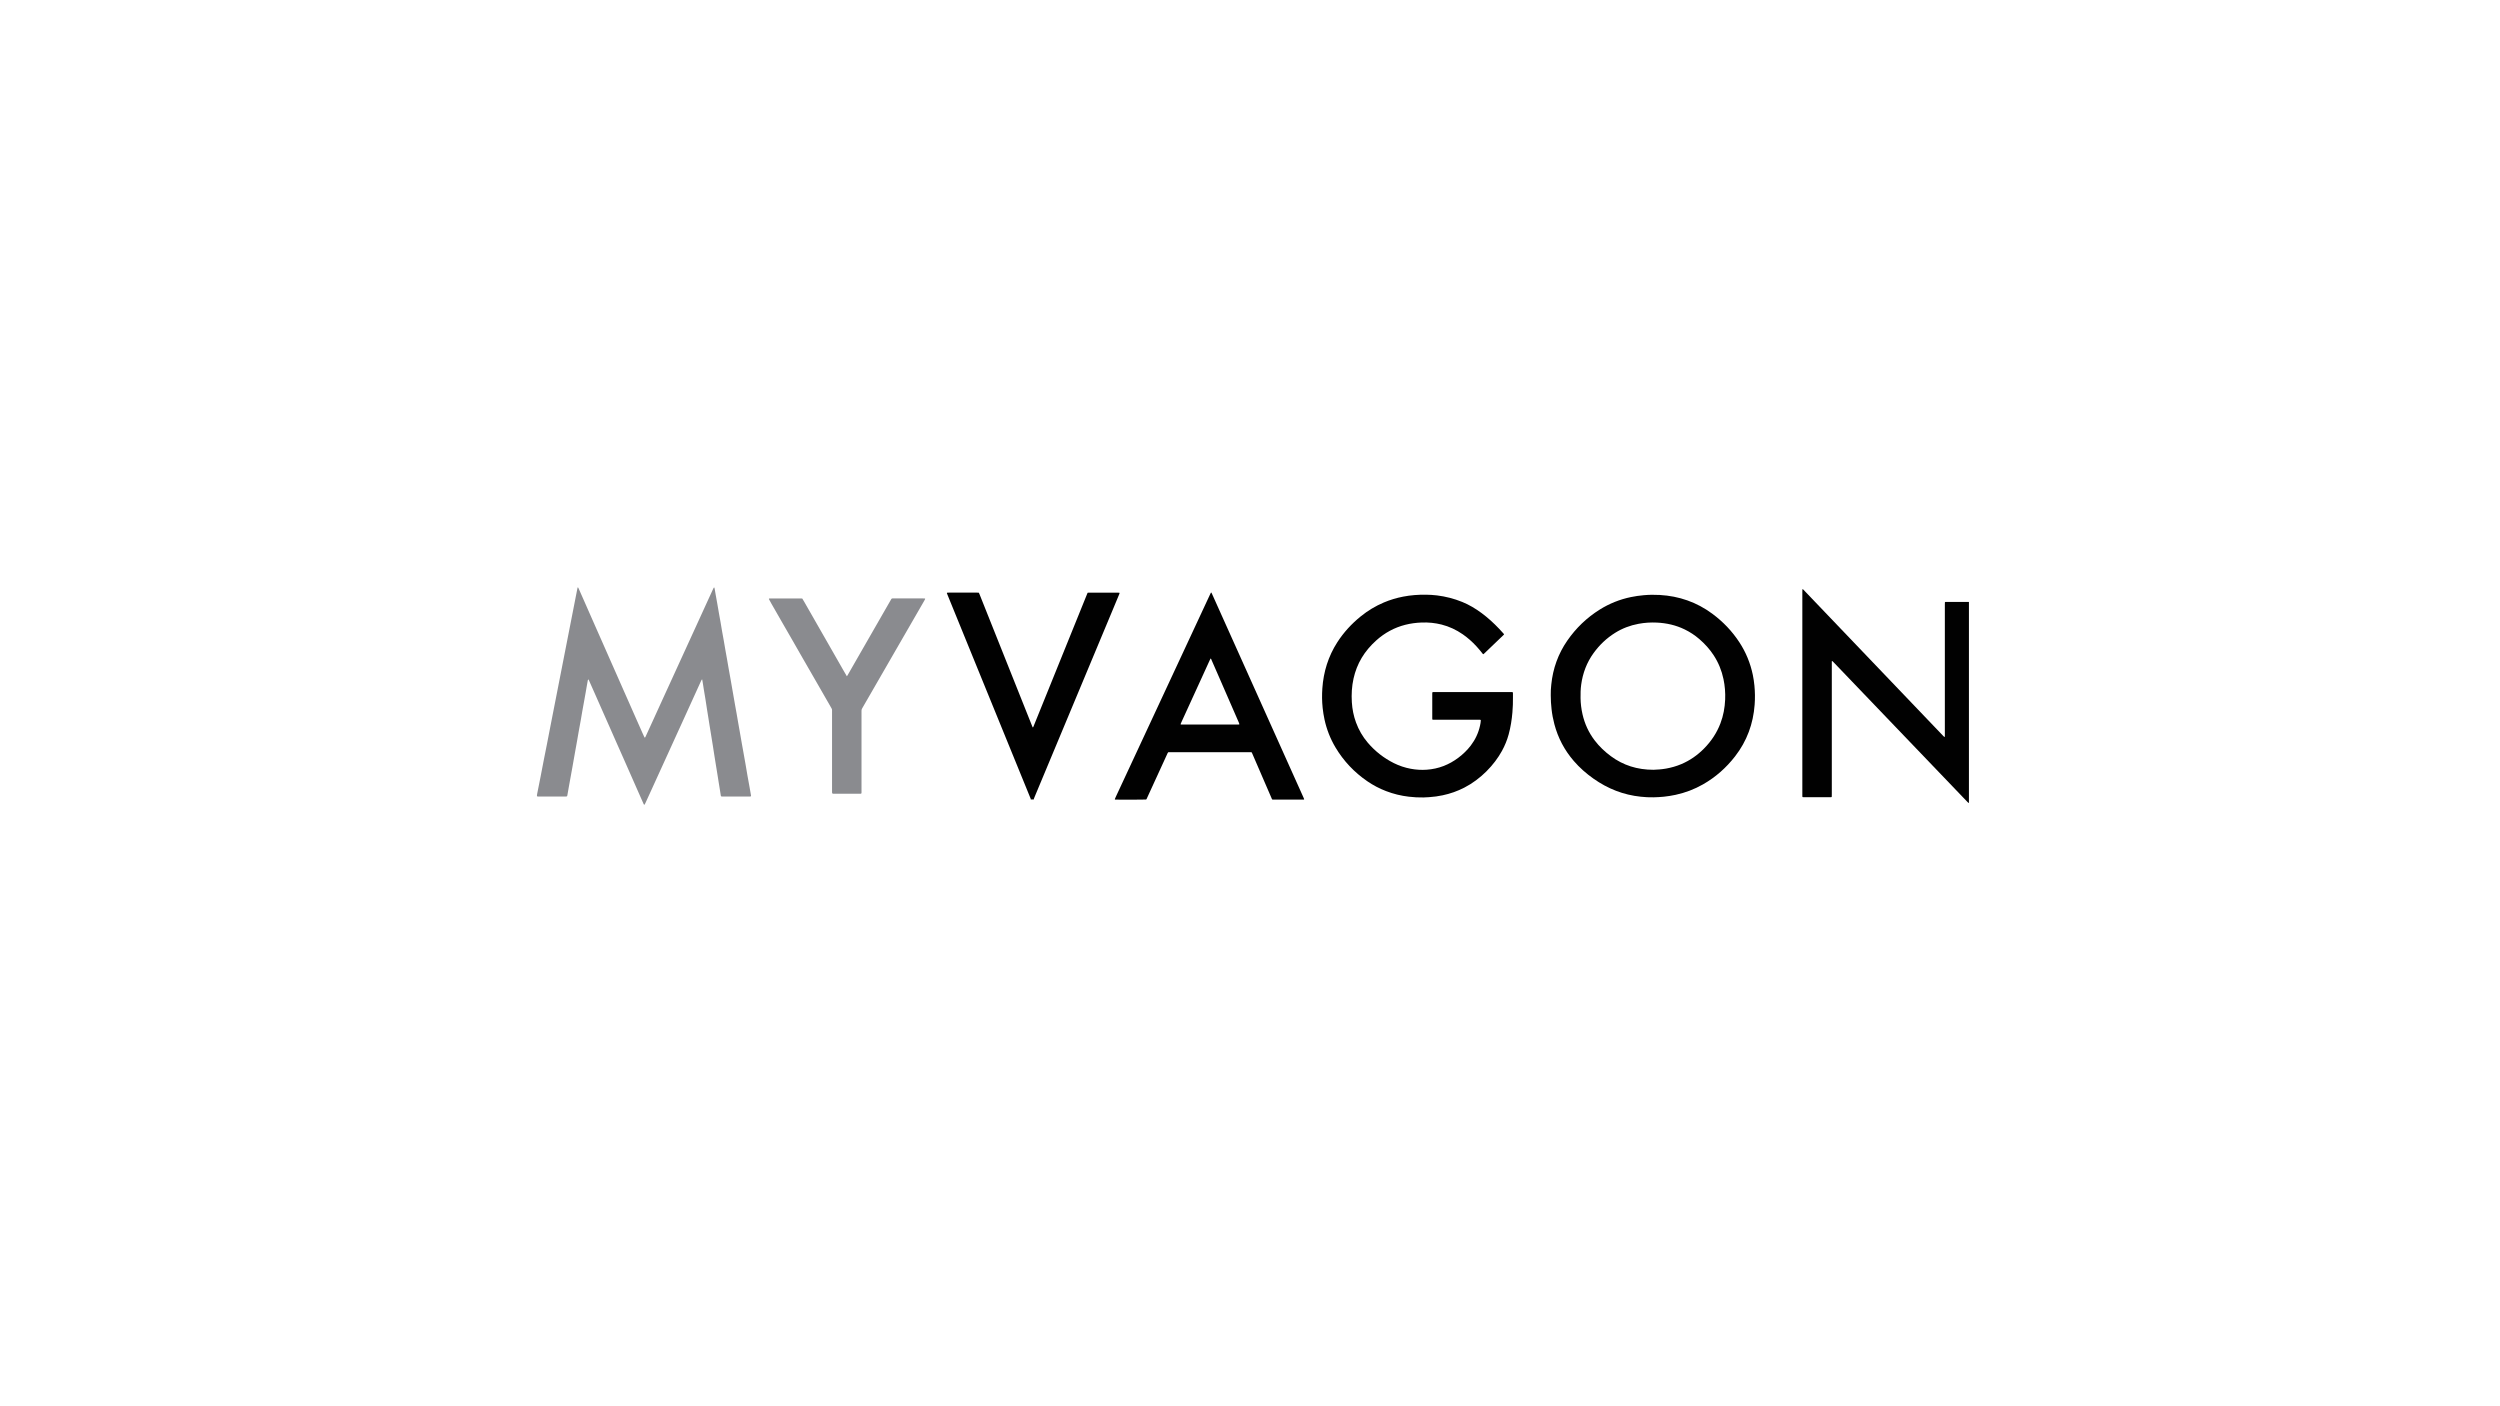
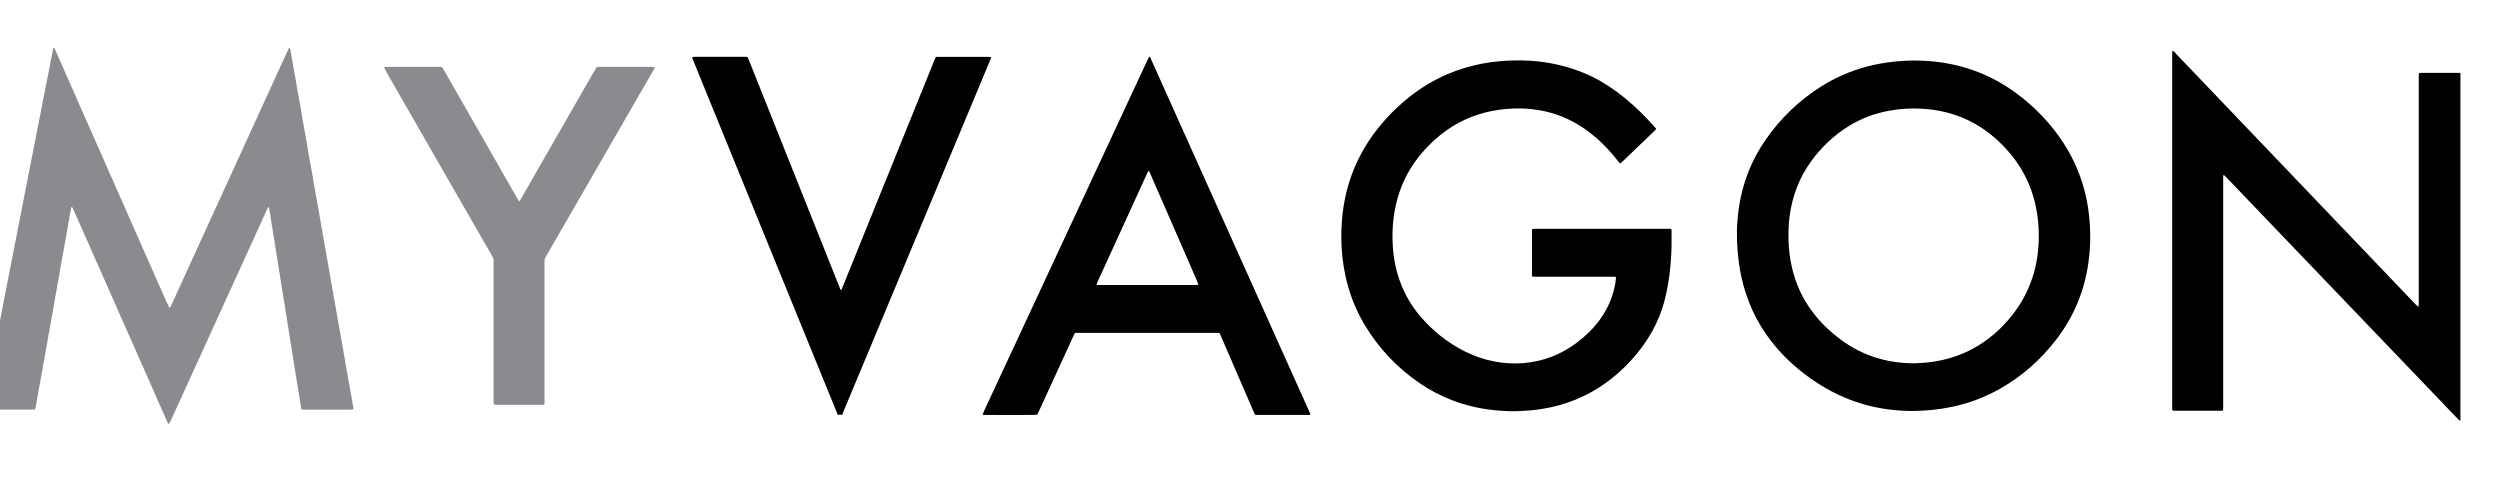
- <svg xmlns="http://www.w3.org/2000/svg" id="Layer_1" version="1.1" viewBox="0 0 1920.37 1079.52">
+ <svg xmlns="http://www.w3.org/2000/svg" id="Layer_1" version="1.1" viewBox="420 430 1110 220" role="img" aria-label="MYVAGON">
  <defs>
    <style>
      .st0 {
        fill: #010101;
      }

      .st1 {
        fill: #8a8b8f;
      }
    </style>
  </defs>
  <g>
    <path class="st0" d="M1512.42,616.64c-.09.06-.22.18-.25.16-.28-.22-.55-.44-.79-.69-2.86-2.98-5.71-5.96-8.57-8.94-26.64-27.8-53.27-55.59-79.91-83.39-4.73-4.94-9.46-9.88-14.19-14.81-.37-.38-.73-.78-1.12-1.13-.08-.07-.31.01-.49.02,0,.76,0,1.46,0,2.17,0,33.31,0,66.62,0,99.93,0,.65-.02,1.3-.03,1.94,0,.24-.21.44-.45.45-.29.01-.59.02-.88.02-6.6,0-13.21,0-19.81,0-.35,0-.7-.03-1.06-.04-.21,0-.3-.18-.36-.34-.05-.16-.05-.35-.05-.52,0-.53,0-1.06,0-1.59,0-51.65,0-103.29,0-154.94,0-2.4.01-2.44.23-2.36.74.29,1.15.97,1.67,1.51,32.96,34.47,65.92,68.95,98.88,103.43,2.48,2.6,4.97,5.2,7.46,7.8.24.25.5.5.76.72.06.05.2,0,.31-.01.05-.01.13-.07.13-.11.02-.29.03-.59.03-.88,0-2.18,0-4.36,0-6.54,0-31.31,0-62.61,0-93.92,0-.65.02-1.3.05-1.94,0-.08.14-.2.24-.23.16-.05.35-.05.52-.05,5.72,0,11.44,0,17.16,0,.18,0,.35.03.53.04v154.26Z" />
    <path class="st0" d="M791.74,614.13c.12-.31-.02-.57-.13-.84-.93-2.29-1.86-4.58-2.8-6.87-10.45-25.62-20.91-51.23-31.36-76.85-9.85-24.15-19.69-48.3-29.54-72.45-.2-.49-.38-.99-.57-1.48-.05-.13.14-.36.28-.37.35-.01.7-.04,1.06-.04,7.31,0,14.62,0,21.93,0,.41,0,.82-.03,1.13.05.14.09.19.12.23.16.04.04.06.1.08.16.05.11.08.22.13.33.07.16.15.32.22.48,13.53,33.9,27.05,67.8,40.58,101.7.07.16.14.33.21.49.02.05.06.1.09.15.26-.02.39-.2.47-.41.38-.93.76-1.85,1.13-2.78,11.5-28.43,23-56.86,34.51-85.29,1.83-4.53,3.67-9.06,5.5-13.59.18-.43.36-.86.55-1.33.25-.04.47-.1.7-.11.41-.02.83,0,1.24,0,6.96,0,13.91,0,20.87,0,.53,0,1.06.03,1.58.07.07,0,.18.17.17.24-.06.28-.13.57-.24.83-1.46,3.54-2.93,7.07-4.41,10.6-12.7,30.42-25.41,60.84-38.11,91.26-7.53,18.04-15.06,36.07-22.59,54.11-.2.49-.39.98-.57,1.48-.03.08.08.2.12.3h-2.48Z" />
    <path class="st0" d="M1191.21,534.03c-.1-2.5.12-5.32.4-8.14,1.24-12.31,5.27-23.64,12.33-33.83,6.66-9.62,14.94-17.58,24.87-23.8,7.41-4.64,15.41-7.84,23.97-9.62,3.23-.67,6.49-1.13,9.79-1.43,4.12-.38,8.25-.42,12.37-.19,14.85.85,28.36,5.53,40.35,14.41,8.23,6.09,15.21,13.38,20.82,21.96,5.03,7.68,8.43,16.03,10.31,25.01.57,2.71.95,5.45,1.23,8.21.49,4.89.54,9.78.18,14.66-1.08,14.72-5.96,28.03-15.04,39.73-6.8,8.76-14.96,16-24.61,21.5-6.6,3.76-13.62,6.43-21.04,8.04-3,.65-6.02,1.12-9.07,1.45-2.64.29-5.29.39-7.94.46-3.24.09-6.48-.12-9.71-.45-13.38-1.37-25.45-6.16-36.4-13.89-5.56-3.92-10.65-8.39-15.1-13.55-7.17-8.3-12.16-17.74-14.95-28.35-1.01-3.82-1.74-7.69-2.16-11.63-.37-3.4-.62-6.81-.6-10.57ZM1270.2,591.3c2.6-.09,6.06-.3,9.5-.9,4.08-.72,8.03-1.84,11.84-3.46,6.6-2.8,12.35-6.84,17.38-11.92,5.55-5.6,9.83-12.02,12.64-19.4,2.25-5.89,3.35-12.01,3.62-18.29.22-5.26-.2-10.48-1.28-15.64-1.37-6.59-3.87-12.71-7.55-18.35-3.05-4.67-6.76-8.77-10.98-12.41-3.45-2.98-7.23-5.47-11.33-7.46-6.73-3.27-13.86-4.87-21.3-5.23-4.72-.23-9.42.07-14.08.94-6.45,1.19-12.47,3.47-18.02,6.94-6.53,4.07-12.01,9.3-16.52,15.52-5.26,7.26-8.32,15.39-9.53,24.25-.47,3.45-.55,6.93-.49,10.41.07,4.14.57,8.23,1.48,12.26,1.67,7.4,4.76,14.15,9.37,20.19,3.56,4.68,7.79,8.68,12.51,12.16,9.47,6.96,20.11,10.39,32.74,10.4Z" />
    <path class="st0" d="M1155.32,487.17c-.04.11-.05.18-.08.22-.06.1-.12.21-.2.29-5.06,4.86-10.13,9.71-15.2,14.56-.12.12-.28.2-.41.3-.41-.08-.56-.43-.77-.69-1.45-1.86-2.96-3.67-4.56-5.41-3.17-3.44-6.63-6.53-10.48-9.2-4.99-3.45-10.4-6-16.28-7.49-2.46-.62-4.95-1.05-7.47-1.32-2.65-.28-5.3-.34-7.95-.24-8.54.33-16.67,2.25-24.23,6.32-3.81,2.05-7.31,4.53-10.52,7.43-4.36,3.93-8.17,8.32-11.19,13.38-2.95,4.95-5,10.25-6.26,15.87-1.35,6.03-1.68,12.14-1.3,18.28.33,5.32,1.36,10.51,3.2,15.52,2.09,5.7,5.09,10.88,9.03,15.5,5.62,6.59,12.3,11.83,20.05,15.7,4.14,2.06,8.49,3.51,13.02,4.35,4.02.75,8.07,1,12.15.72,9.07-.63,17.19-3.78,24.43-9.25,3.55-2.68,6.72-5.74,9.43-9.27,3.53-4.61,5.94-9.74,7.17-15.41.27-1.27.52-2.54.59-3.84.02-.43-.15-.62-.64-.62-.53,0-1.06,0-1.59,0-10.97,0-21.93,0-32.9,0-.59,0-1.18-.02-1.77-.03-.13,0-.36-.21-.37-.32-.01-.24-.03-.47-.03-.71,0-6.37,0-12.74,0-19.1,0-.23.03-.47.04-.7,0-.12.22-.37.32-.38.41-.01.82-.03,1.24-.03,4.01,0,8.02,0,12.03,0,15.45,0,30.9,0,46.34,0,2.25,0,1.99-.28,2.01,1.94,0,.71,0,1.42,0,2.12.06,3.84-.09,7.67-.41,11.49-.48,5.76-1.38,11.46-2.9,17.05-1.21,4.45-2.97,8.68-5.2,12.72-5.86,10.64-16.14,21.56-28.86,28.1-5.27,2.7-10.8,4.66-16.6,5.88-3.41.71-6.84,1.23-10.32,1.43-1.47.08-2.94.2-4.41.23-3.78.09-7.54-.14-11.29-.58-6-.7-11.81-2.12-17.45-4.29-5.08-1.95-9.88-4.45-14.37-7.53-10.07-6.9-18.29-15.56-24.53-26.06-3.98-6.68-6.77-13.84-8.42-21.45-.64-2.94-1.1-5.9-1.42-8.89-.54-5-.58-10.01-.23-15.01.88-12.75,4.56-24.62,11.5-35.41,4.89-7.61,10.94-14.16,17.96-19.85,5.43-4.4,11.37-7.99,17.81-10.71,4.79-2.02,9.74-3.5,14.85-4.49,5.75-1.12,11.56-1.54,17.41-1.47,2.83.04,5.66.19,8.47.53,6.7.83,13.18,2.49,19.44,5.03,5.39,2.19,10.32,5.16,14.97,8.61,4.84,3.59,9.27,7.66,13.42,12.03,1.1,1.15,2.15,2.35,3.22,3.52.19.21.36.44.53.64Z" />
    <path class="st0" d="M977.44,614.23c-.54-.46-.67-1.06-.9-1.59-1.67-3.83-3.32-7.67-4.98-11.51-3.17-7.35-6.35-14.7-9.53-22.05-.16-.38-.34-.75-.49-1.09-.29-.23-.59-.2-.88-.2-.41,0-.83,0-1.24,0-20.04,0-40.09,0-60.13,0-.65,0-1.29,0-1.86,0-.5.43-.63.96-.85,1.43-2.51,5.45-5.01,10.92-7.51,16.38-2.62,5.73-5.25,11.45-7.88,17.18-.22.48-.37,1-.77,1.38-1.63.11-17.75.16-23.34.07-.23,0-.45-.04-.72-.06.03-.21.01-.4.07-.55.28-.65.57-1.29.86-1.93,19.68-42.27,39.36-84.54,59.05-126.81,4.37-9.39,8.74-18.79,13.12-28.18.25-.53.52-1.05.79-1.62.16.13.33.21.4.34.2.36.35.75.52,1.12,19.34,43.07,38.69,86.14,58.03,129.21,3.96,8.81,7.91,17.61,11.87,26.42.22.48.44.97.63,1.46.06.15.04.33.06.52-.2.03-.37.08-.54.08-7.96,0-15.91,0-23.81,0ZM906.96,556.53c.68,0,1.33,0,1.98,0,13.67,0,27.33,0,41,0,.53,0,1.06,0,1.59,0,.12,0,.25,0,.34-.05.08-.05.18-.2.16-.27-.14-.44-.3-.89-.48-1.32-5.17-11.86-10.34-23.72-15.51-35.59-1.74-3.99-3.47-7.98-5.23-11.96-.23-.53-.35-1.14-.88-1.56-.26.53-.54,1.05-.78,1.58-2.32,5.08-4.64,10.17-6.96,15.25-4.87,10.65-9.74,21.29-14.61,31.94-.22.48-.44.96-.63,1.46-.05.14,0,.33.02.54Z" />
  </g>
  <g>
    <path class="st1" d="M443.67,451.24c.14,0,.29-.04.34,0,.12.12.23.27.3.43,1.39,3.12,2.77,6.25,4.15,9.38,1.19,2.69,2.38,5.39,3.56,8.09,2.07,4.69,4.13,9.38,6.2,14.07,1.5,3.4,3.01,6.79,4.51,10.18,2.05,4.64,4.08,9.27,6.13,13.91,1.52,3.45,3.06,6.89,4.58,10.34,2.02,4.58,4.04,9.17,6.06,13.75,1.09,2.48,2.21,4.95,3.3,7.43,2.07,4.69,4.13,9.38,6.2,14.07,1.57,3.56,3.15,7.11,4.73,10.66.43.97.89,1.92,1.33,2.88.07.15.36.17.45.05.07-.09.15-.18.21-.28.09-.15.16-.32.23-.48,1.72-3.75,3.44-7.5,5.15-11.25,2.72-5.95,5.43-11.9,8.14-17.85,1.49-3.27,2.99-6.54,4.49-9.8,2.99-6.54,5.98-13.07,8.97-19.61,1.3-2.84,2.6-5.68,3.9-8.52,2.77-6.05,5.54-12.11,8.31-18.16,2.89-6.32,5.78-12.65,8.67-18.97,1.47-3.22,2.94-6.43,4.42-9.64.12-.26.31-.49.47-.72.01-.02.12,0,.13.01.12.27.27.53.32.81.28,1.56.53,3.13.81,4.7.43,2.43.88,4.87,1.31,7.3.4,2.26.77,4.53,1.17,6.79.43,2.43.88,4.87,1.31,7.3.42,2.38.8,4.76,1.21,7.14.41,2.32.85,4.63,1.26,6.95.42,2.38.8,4.76,1.22,7.14.41,2.32.84,4.63,1.25,6.95.42,2.38.81,4.76,1.23,7.14.51,2.9,1.04,5.79,1.56,8.69.42,2.38.83,4.76,1.24,7.13.27,1.57.55,3.13.82,4.7.44,2.49.87,4.99,1.31,7.48.41,2.32.84,4.63,1.25,6.95.42,2.38.82,4.76,1.23,7.14.27,1.57.56,3.13.83,4.69.43,2.43.85,4.87,1.28,7.31.26,1.51.52,3.02.79,4.52.31,1.74.63,3.47.94,5.21.57,3.19,1.14,6.37,1.7,9.56.53,3.07,1.03,6.15,1.57,9.23.51,2.9,1.06,5.79,1.58,8.69.38,2.14.75,4.29,1.12,6.44.02.11,0,.24-.04.34-.04.1-.12.23-.2.25-.28.06-.57.12-.86.12-6.9,0-13.8,0-20.69,0-.29,0-.59-.03-.88-.06-.19-.02-.44-.25-.49-.45-.01-.06-.04-.11-.05-.17-.27-1.69-.53-3.37-.8-5.06-.28-1.74-.57-3.49-.85-5.23-.19-1.16-.36-2.33-.55-3.49-.28-1.74-.56-3.49-.84-5.23-.3-1.86-.6-3.72-.91-5.58-.33-2.03-.66-4.07-.98-6.1-.4-2.56-.79-5.12-1.19-7.68-.27-1.69-.55-3.37-.82-5.06-.3-1.86-.6-3.72-.9-5.58-.31-1.92-.63-3.83-.94-5.75-.28-1.74-.54-3.49-.82-5.23-.32-2.03-.66-4.07-.98-6.1-.41-2.62-.79-5.24-1.21-7.85-.39-2.44-.82-4.88-1.22-7.32-.29-1.8-.56-3.61-.85-5.41-.14-.86-.29-1.72-.44-2.59-.16.05-.31.06-.36.13-.16.24-.3.5-.42.77-2.22,4.88-4.44,9.76-6.66,14.64-2.73,6.01-5.46,12.01-8.2,18.02-1.47,3.22-2.94,6.43-4.41,9.65-2.2,4.83-4.39,9.65-6.59,14.48-1.29,2.84-2.59,5.68-3.89,8.52-2.96,6.49-5.91,12.98-8.87,19.46-1.42,3.11-2.84,6.22-4.26,9.32-.17.37-.36.74-.57,1.1-.04.08-.19.13-.29.12-.1,0-.22-.09-.27-.17-.13-.2-.23-.41-.32-.63-1.55-3.5-3.1-7-4.65-10.51-1.5-3.4-3-6.79-4.49-10.19-2.09-4.74-4.18-9.49-6.28-14.23-1.64-3.72-3.31-7.43-4.95-11.15-2-4.53-3.99-9.06-5.99-13.58-1.48-3.34-2.97-6.68-4.44-10.02-2.05-4.63-4.09-9.27-6.14-13.91-1.67-3.77-3.34-7.54-5.02-11.31-.09-.21-.26-.38-.4-.56-.01-.01-.11,0-.12.03-.1.21-.24.41-.28.64-.28,1.5-.55,3.01-.81,4.52-.29,1.68-.58,3.37-.87,5.05-.42,2.38-.85,4.75-1.28,7.13-.43,2.37-.88,4.75-1.29,7.12-.42,2.38-.8,4.76-1.22,7.14-.52,2.9-1.06,5.79-1.58,8.69-.42,2.38-.82,4.76-1.24,7.13-.5,2.84-1.02,5.68-1.53,8.52-.43,2.43-.86,4.87-1.29,7.3-.27,1.51-.53,3.02-.8,4.52-.43,2.38-.86,4.75-1.29,7.12-.44,2.43-.89,4.86-1.32,7.3-.39,2.2-.77,4.41-1.16,6.61-.04.23-.08.46-.16.69-.08.24-.27.39-.52.41-.35.04-.7.05-1.06.05-6.72,0-13.44,0-20.16,0-.35,0-.71-.02-1.06-.04-.2-.01-.46-.28-.45-.47.03-.41.04-.83.12-1.23.89-4.5,1.8-9.01,2.68-13.51.88-4.51,1.73-9.02,2.61-13.52.75-3.81,1.53-7.62,2.28-11.43.52-2.66,1.03-5.32,1.54-7.98.52-2.66,1.03-5.32,1.55-7.97.54-2.77,1.09-5.54,1.63-8.32.52-2.66,1.04-5.32,1.56-7.97.54-2.77,1.09-5.54,1.63-8.32.52-2.66,1.04-5.32,1.56-7.97.54-2.77,1.09-5.54,1.63-8.32.63-3.24,1.26-6.47,1.9-9.71.54-2.77,1.09-5.54,1.63-8.32.52-2.66,1.04-5.32,1.56-7.97.54-2.77,1.09-5.54,1.63-8.32.52-2.66,1.04-5.32,1.56-7.97.54-2.77,1.09-5.55,1.63-8.32.52-2.66,1.04-5.31,1.56-7.97.33-1.67.66-3.35.99-5.01Z" />
    <path class="st1" d="M616.24,459.73c1.15,1.75,2.09,3.59,3.13,5.36,1.08,1.83,2.11,3.68,3.16,5.52,1.02,1.79,2.05,3.58,3.07,5.37,1.02,1.79,2.05,3.58,3.07,5.37,1.05,1.84,2.1,3.69,3.16,5.53,1.03,1.79,2.06,3.58,3.08,5.37,1.05,1.84,2.11,3.68,3.16,5.53,1.02,1.79,2.05,3.58,3.07,5.37,1.02,1.79,2.04,3.58,3.07,5.38,1.05,1.84,2.09,3.7,3.16,5.53,1.03,1.76,1.99,3.57,3.13,5.4.25-.33.41-.5.53-.7,2.05-3.58,4.09-7.16,6.15-10.74,1.93-3.38,3.88-6.75,5.81-10.12,2.17-3.78,4.34-7.57,6.51-11.35,1.97-3.43,3.93-6.85,5.9-10.27,2.17-3.78,4.34-7.57,6.51-11.35.91-1.58,1.83-3.16,2.74-4.75.2-.34.48-.5.86-.5.41,0,.83,0,1.24,0,7.43,0,14.86,0,22.29,0,.47,0,.94.03,1.41.06.15,0,.27.26.19.41-.21.42-.41.85-.65,1.26-1.47,2.56-2.94,5.11-4.42,7.66-2,3.47-4.01,6.94-6.01,10.41-2.36,4.08-4.71,8.17-7.07,12.25-2,3.47-4.01,6.94-6.01,10.41-2,3.47-4,6.95-6,10.42-2,3.47-4.01,6.94-6.01,10.41-2,3.47-4,6.95-6,10.42-1.94,3.37-3.89,6.74-5.84,10.11-.15.26-.28.52-.43.77-.31.52-.45,1.08-.43,1.69.02.47,0,.94,0,1.41,0,19.93,0,39.86,0,59.79,0,2.9.36,2.55-2.52,2.56-5.84.01-11.67,0-17.51,0-.24,0-.47,0-.71,0-1.88,0-1.92.09-1.9-1.99,0-.35,0-.71,0-1.06,0-19.87,0-39.74,0-59.61,0-2.59.19-1.94-1.08-4.16-3.45-5.97-6.86-11.96-10.3-17.94-3.73-6.49-7.48-12.97-11.21-19.46-2.61-4.55-5.21-9.11-7.82-13.66-2.94-5.11-5.88-10.21-8.82-15.32-2.5-4.34-4.99-8.69-7.47-13.04-.61-1.07-1.2-2.16-1.78-3.25-.11-.2.08-.49.31-.51.12-.01.23-.03.35-.03.24,0,.47,0,.71,0,7.61,0,15.21,0,22.82,0,.47,0,.93.04,1.42.07Z" />
  </g>
</svg>
